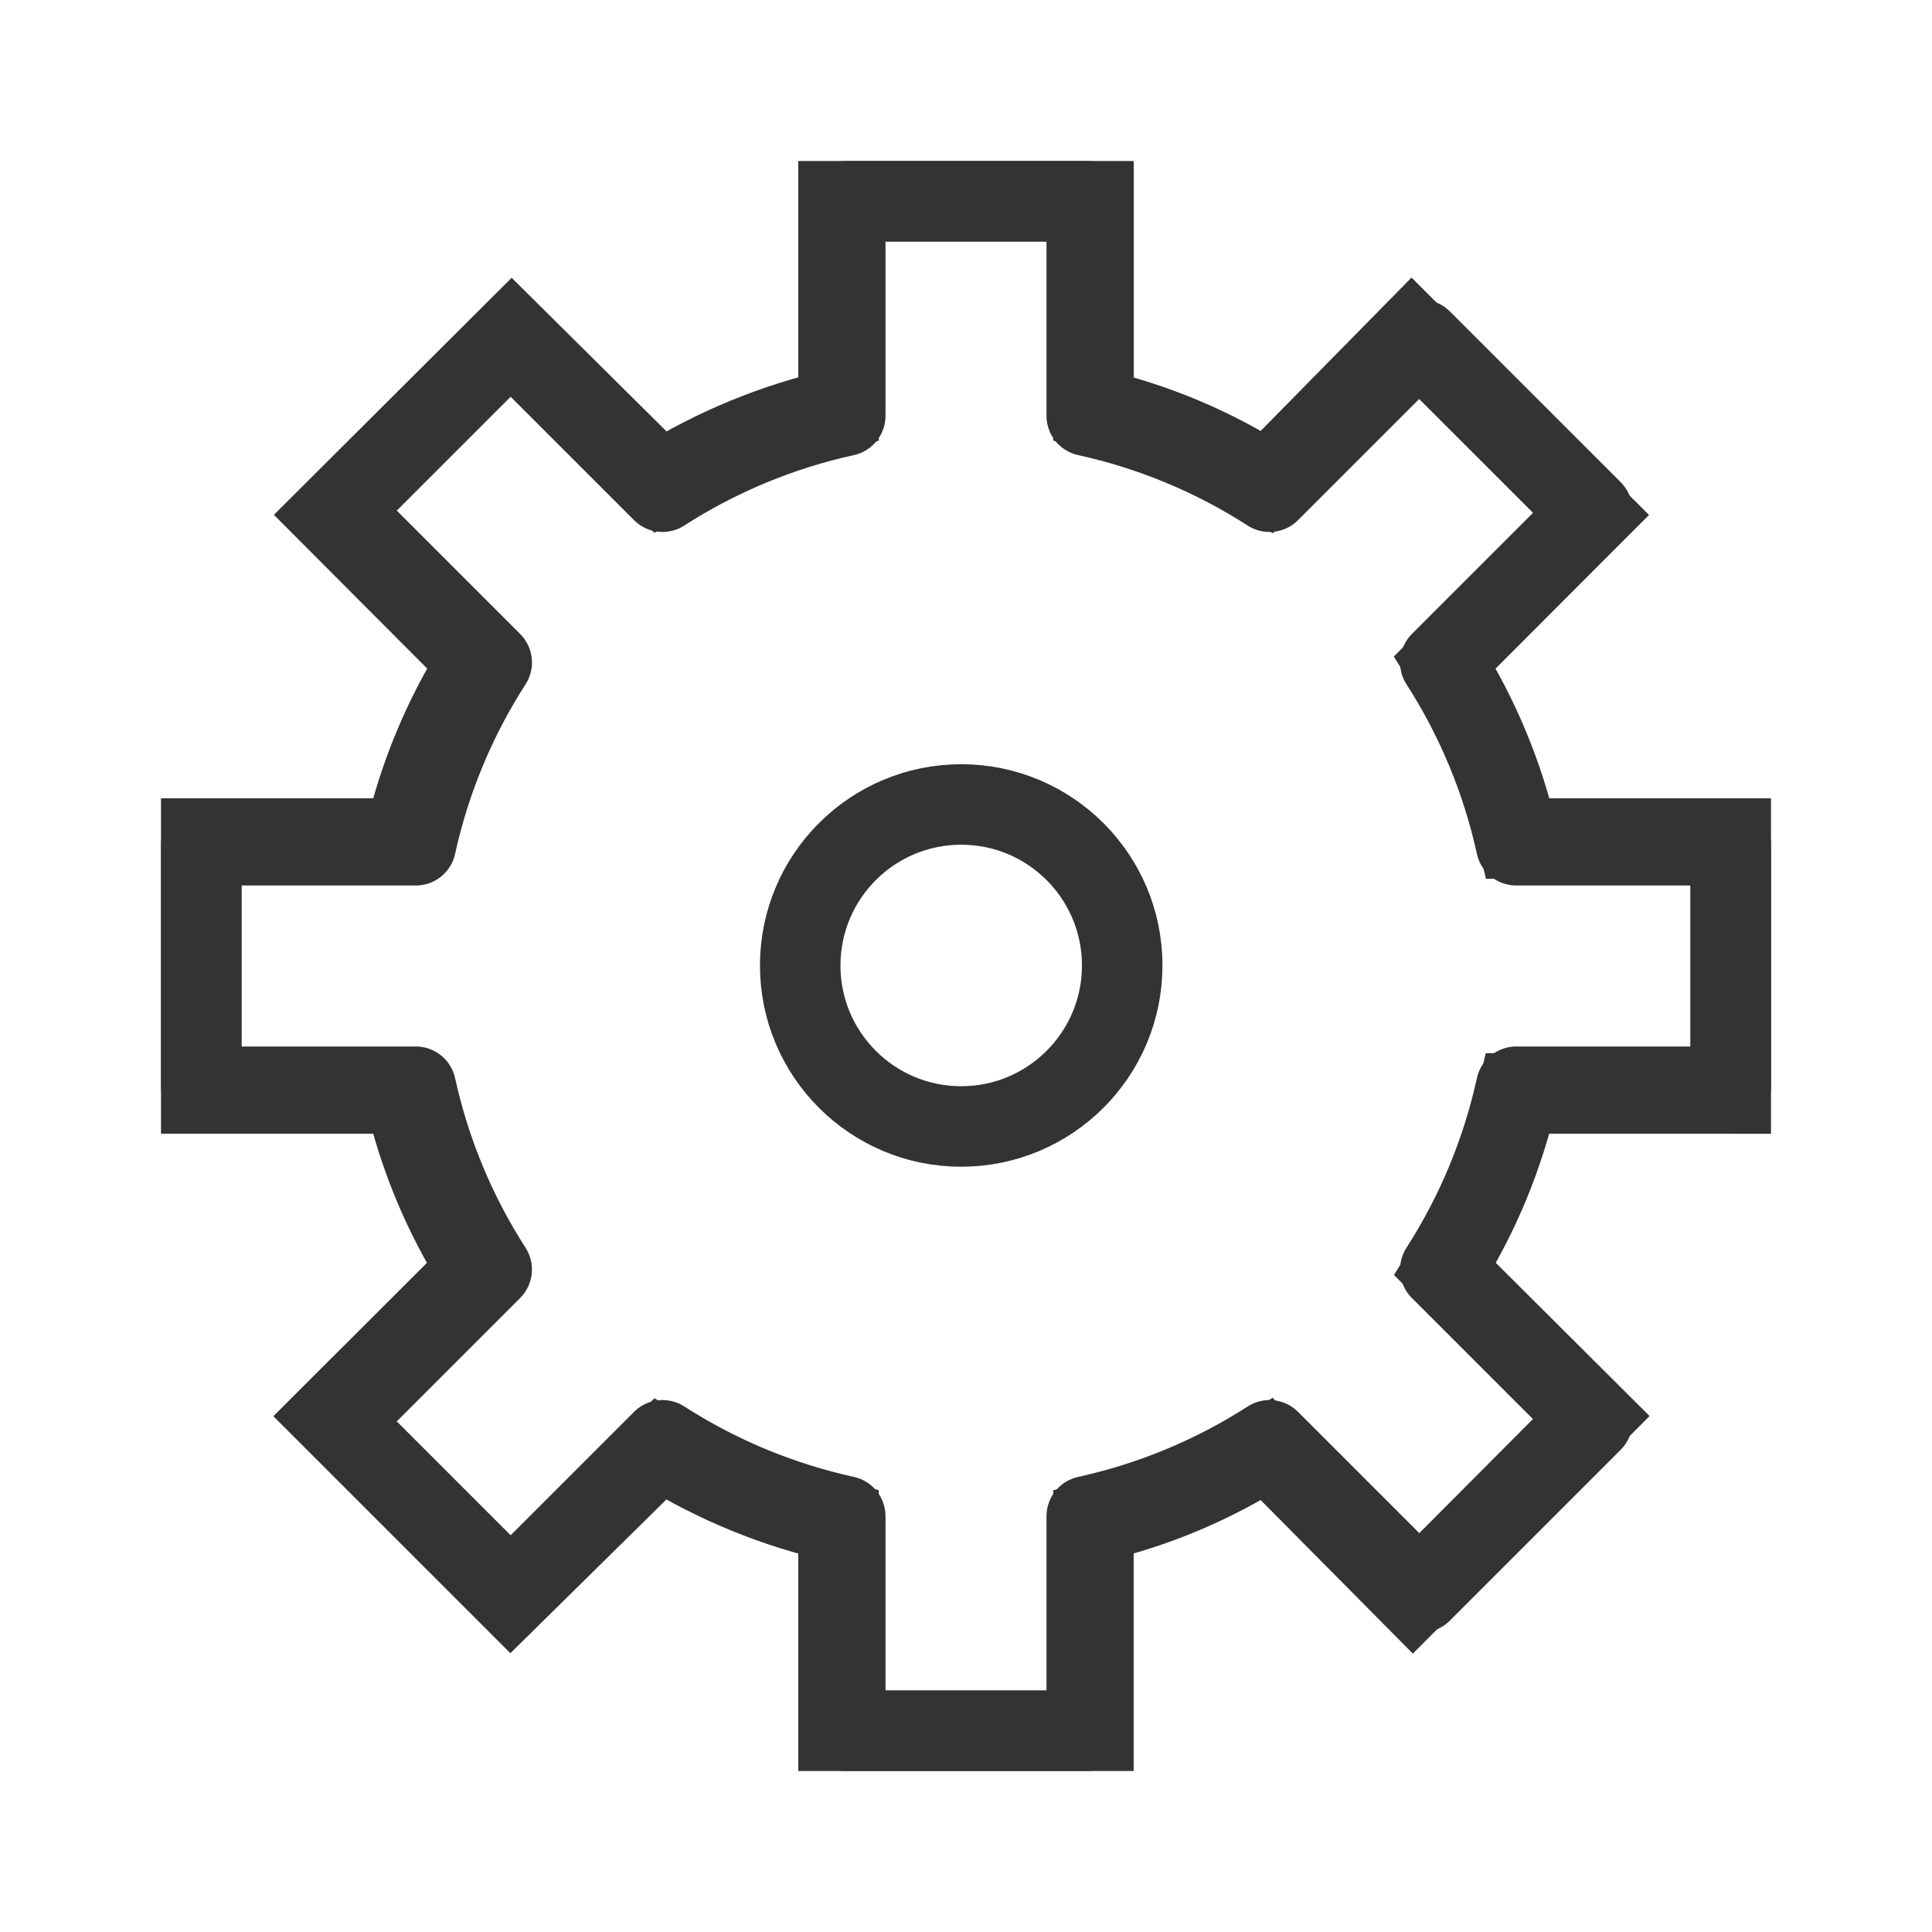
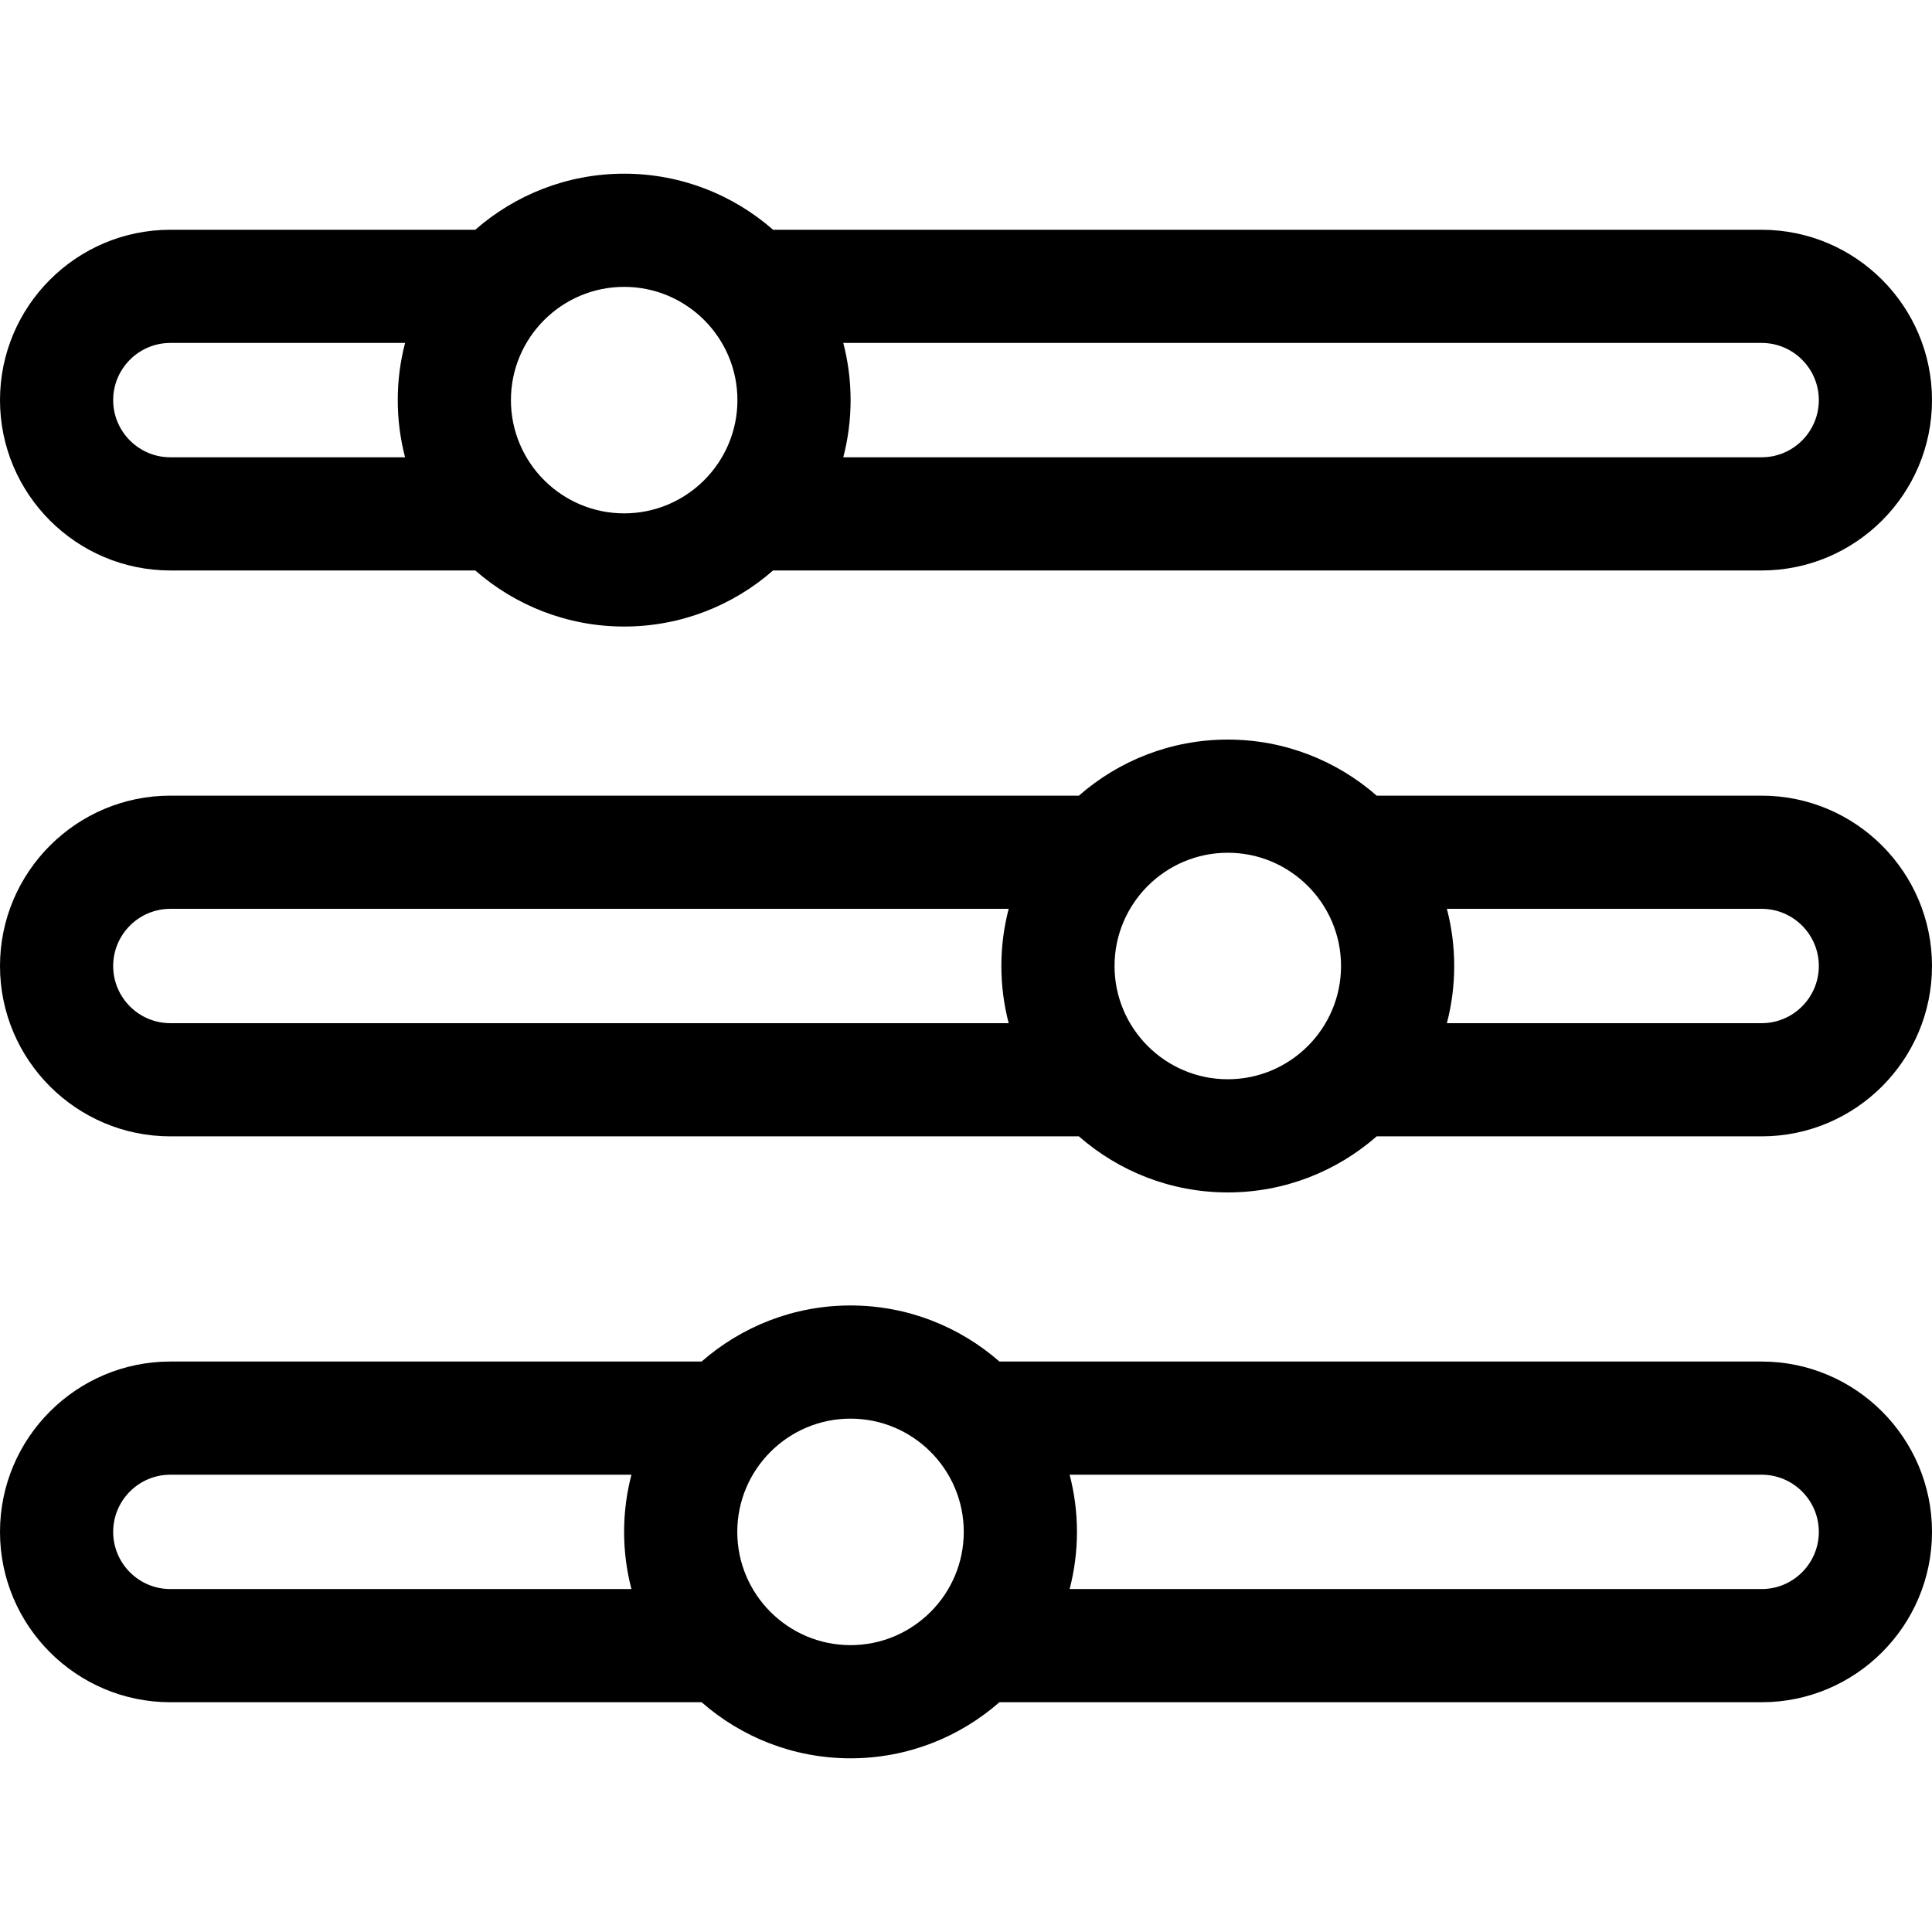
- <svg xmlns="http://www.w3.org/2000/svg" viewBox="0 0 48 48">
-   <g id="ui-controls-editor_settings" data-name="ui-controls-editor@settings">
-     <path d="M43,27V21H37.67a13.902,13.902,0,0,0-1.886-4.541l3.773-3.773L35.314,8.444l-3.773,3.773A13.905,13.905,0,0,0,27,10.33V5H21v5.33a13.905,13.905,0,0,0-4.541,1.886l-3.773-3.773L8.444,12.686l3.773,3.773A13.902,13.902,0,0,0,10.33,21H5v6h5.33a13.902,13.902,0,0,0,1.886,4.541L8.444,35.314l4.243,4.243,3.773-3.773A13.905,13.905,0,0,0,21,37.67V43h6V37.67a13.905,13.905,0,0,0,4.541-1.886l3.773,3.773,4.243-4.243-3.773-3.773A13.902,13.902,0,0,0,37.67,27Zm-19.119.987a4,4,0,1,1,4-4A4.001,4.001,0,0,1,23.881,27.987Z" style="fill:none;stroke:#333;stroke-linejoin:round;stroke-width:2px" />
-     <path d="M43,27.167V20.833H37.715A14.047,14.047,0,0,0,35.9,16.454l3.656-3.659L35.075,8.316,31.48,11.97a13.711,13.711,0,0,0-4.313-1.818V5H20.833v5.152A14.386,14.386,0,0,0,16.402,11.97L12.714,8.312,8.219,12.793,11.87,16.454a14.066,14.066,0,0,0-1.822,4.38H5v6.333h5.048a13.933,13.933,0,0,0,1.816,4.365L8.206,35.186l4.479,4.479,3.716-3.661a14.344,14.344,0,0,0,4.432,1.816V43h6.333V37.821a13.637,13.637,0,0,0,4.311-1.815l3.627,3.659,4.465-4.481-3.664-3.651a13.941,13.941,0,0,0,1.806-4.367Z" style="fill:none;stroke:#333;stroke-miterlimit:10;stroke-width:2px" />
+ <svg xmlns="http://www.w3.org/2000/svg" id="Capa_1" enable-background="new 0 0 512.117 512.117" viewBox="0 0 512.117 512.117">
+   <g>
+     <path d="m45.154 451.213h140.823c10.561 9.244 24.369 14.864 39.473 14.864s28.912-5.621 39.473-14.864h202.04c24.898 0 45.154-20.256 45.154-45.154s-20.256-45.154-45.154-45.154h-202.04c-10.561-9.244-24.369-14.864-39.473-14.864s-28.912 5.621-39.473 14.864h-140.823c-24.898-.001-45.154 20.255-45.154 45.154 0 24.898 20.256 45.154 45.154 45.154zm238.373-60.309h183.437c8.356 0 15.154 6.798 15.154 15.154s-6.798 15.154-15.154 15.154h-183.437c1.265-4.843 1.942-9.921 1.942-15.154s-.677-10.311-1.942-15.154zm-58.077-14.864c16.552 0 30.019 13.466 30.019 30.019s-13.466 30.019-30.019 30.019c-16.552 0-30.018-13.466-30.018-30.019s13.466-30.019 30.018-30.019zm-180.296 14.864h122.22c-1.265 4.843-1.942 9.921-1.942 15.154 0 5.234.677 10.311 1.942 15.154h-122.22c-8.356 0-15.154-6.798-15.154-15.154s6.798-15.154 15.154-15.154z" />
+     <path d="m45.154 301.213h240.823c10.561 9.244 24.369 14.864 39.473 14.864s28.913-5.621 39.473-14.864h102.04c24.898 0 45.154-20.256 45.154-45.154s-20.256-45.154-45.154-45.154h-102.04c-10.561-9.244-24.369-14.864-39.473-14.864s-28.912 5.621-39.473 14.864h-240.823c-24.898-.001-45.154 20.255-45.154 45.154s20.256 45.154 45.154 45.154zm338.373-60.309h83.437c8.356 0 15.154 6.798 15.154 15.154s-6.798 15.154-15.154 15.154h-83.437c1.265-4.843 1.942-9.921 1.942-15.154s-.677-10.311-1.942-15.154zm-58.077-14.864c16.552 0 30.019 13.466 30.019 30.019s-13.466 30.019-30.019 30.019c-16.552 0-30.018-13.466-30.018-30.019s13.466-30.019 30.018-30.019zm-280.296 14.864h222.22c-1.265 4.843-1.942 9.921-1.942 15.154 0 5.234.677 10.311 1.942 15.154h-222.22c-8.356 0-15.154-6.798-15.154-15.154s6.798-15.154 15.154-15.154z" />
+     <path d="m45.154 151.213h80.823c10.561 9.244 24.369 14.864 39.473 14.864s28.913-5.621 39.473-14.864h262.04c24.898 0 45.154-20.256 45.154-45.154s-20.256-45.154-45.154-45.154h-262.04c-10.561-9.244-24.369-14.864-39.473-14.864s-28.912 5.621-39.473 14.864h-80.823c-24.898-.001-45.154 20.255-45.154 45.154s20.256 45.154 45.154 45.154zm178.373-60.309h243.437c8.356 0 15.154 6.798 15.154 15.154s-6.798 15.154-15.154 15.154h-243.437c1.265-4.843 1.942-9.921 1.942-15.154s-.678-10.311-1.942-15.154zm-58.077-14.864c16.552 0 30.019 13.466 30.019 30.019s-13.466 30.019-30.019 30.019c-16.552 0-30.018-13.466-30.018-30.019s13.466-30.019 30.018-30.019zm-120.296 14.864h62.22c-1.265 4.843-1.942 9.921-1.942 15.154 0 5.234.677 10.311 1.942 15.154h-62.22c-8.356 0-15.154-6.798-15.154-15.154s6.798-15.154 15.154-15.154z" />
  </g>
+   <g />
+   <g />
+   <g />
+   <g />
+   <g />
+   <g />
+   <g />
+   <g />
+   <g />
+   <g />
+   <g />
+   <g />
+   <g />
+   <g />
+   <g />
</svg>
